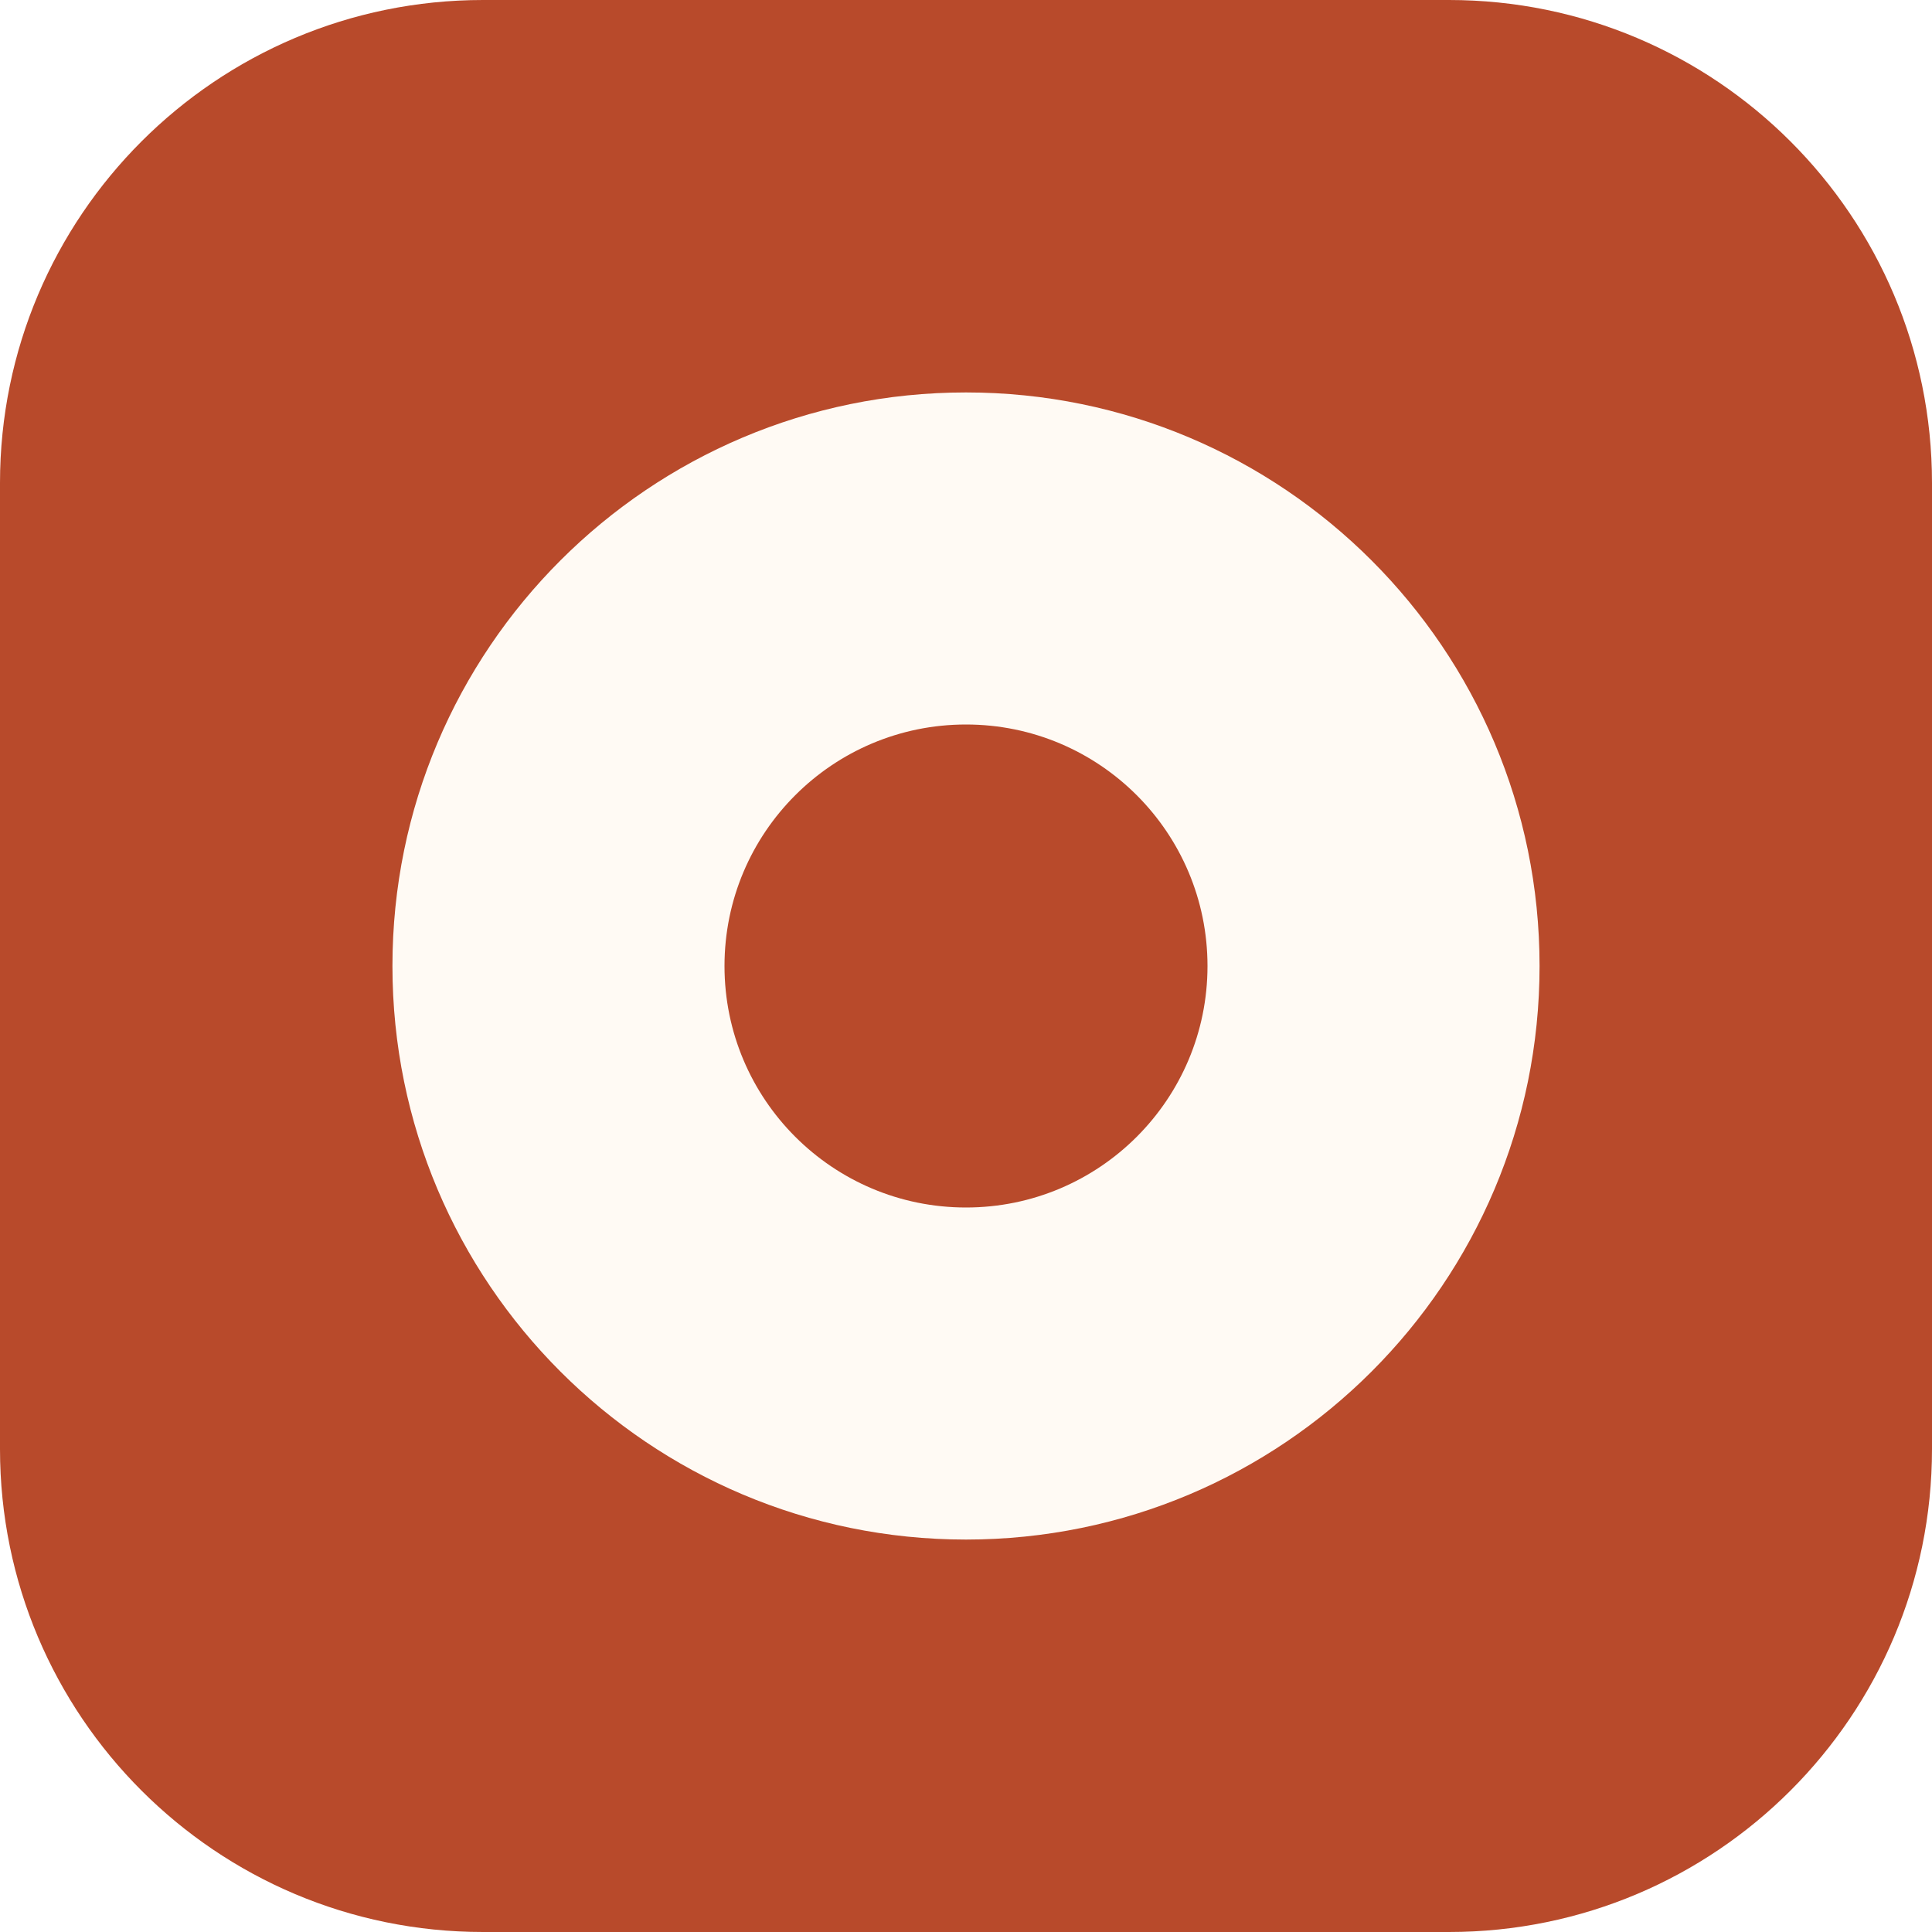
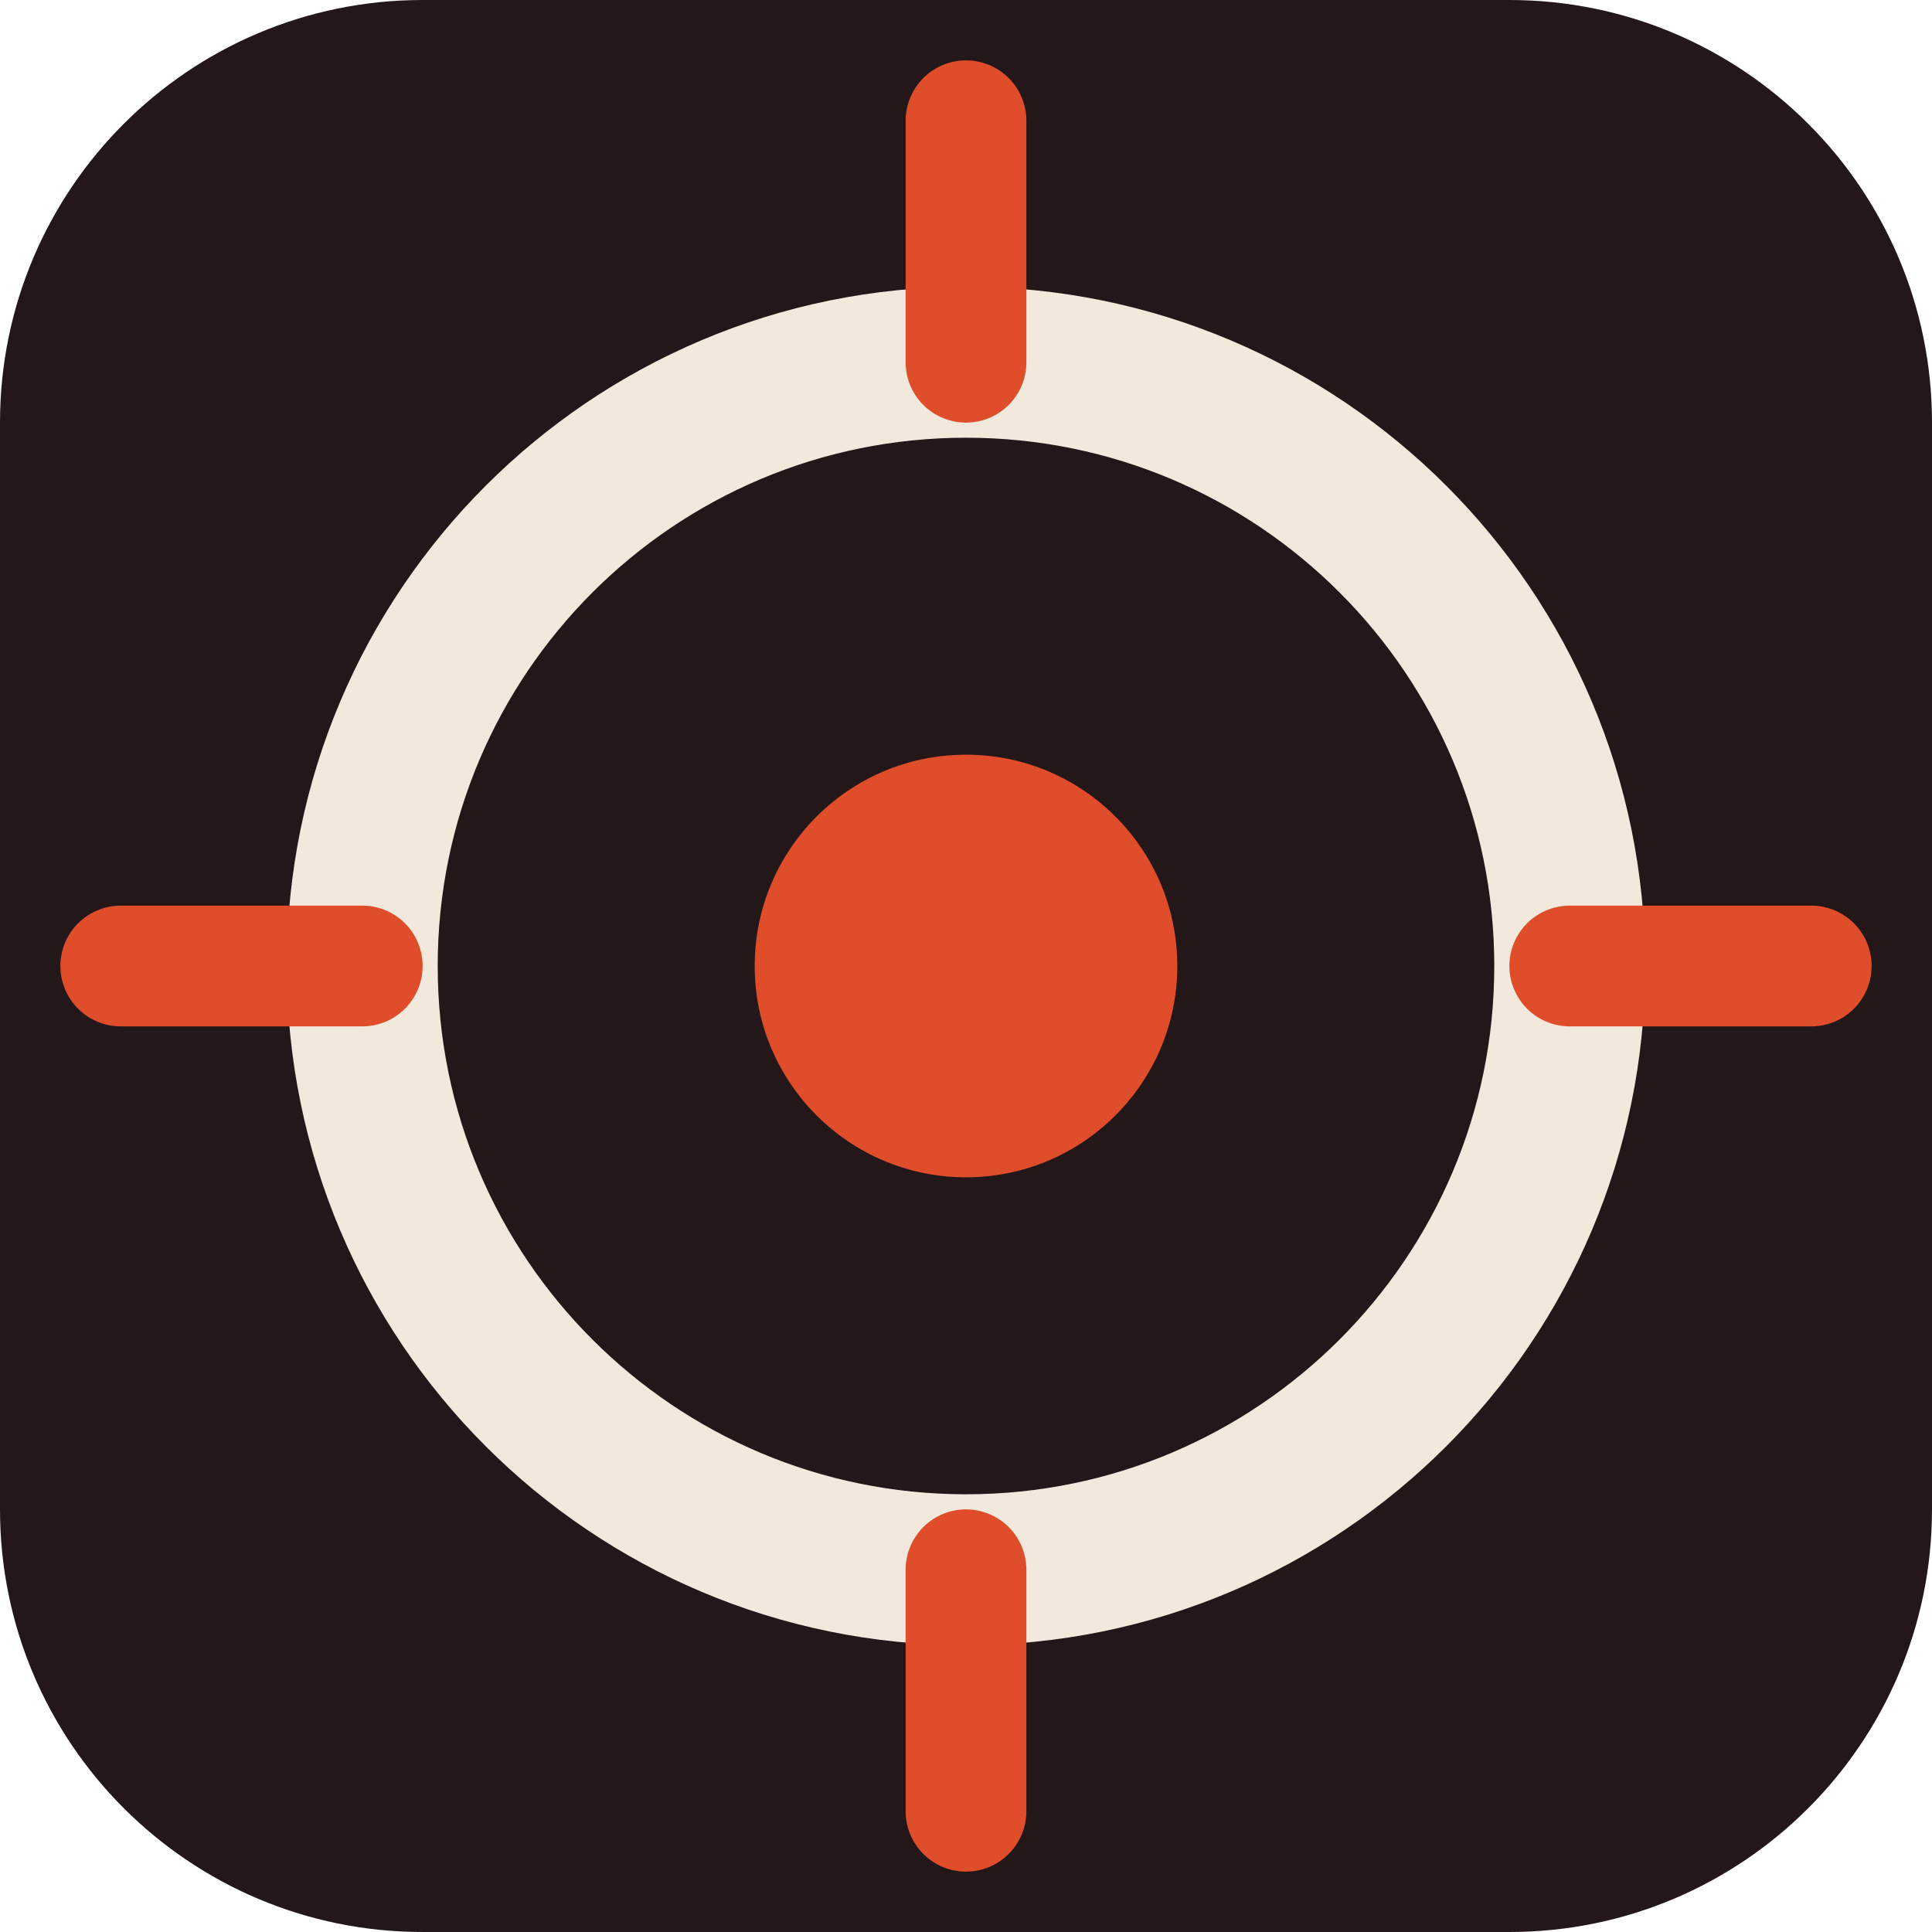
<svg xmlns="http://www.w3.org/2000/svg" viewBox="0 0 64 64">
-   <rect width="64" height="64" rx="16" fill="#b84a2b" />
-   <circle cx="32" cy="32" r="19" fill="#fffaf4" />
-   <circle cx="32" cy="32" r="8" fill="#b84a2b" />
+   <rect width="64" height="64" rx="14" fill="#241719" />
+   <circle cx="32" cy="32" r="20" fill="none" stroke="#f2e9dc" stroke-width="5" />
+   <circle cx="32" cy="32" r="7" fill="#df4d2b" />
+   <path d="M32 4v8M60 32h-8M32 60v-8M4 32h8" stroke="#df4d2b" stroke-width="4" stroke-linecap="round" />
</svg>
